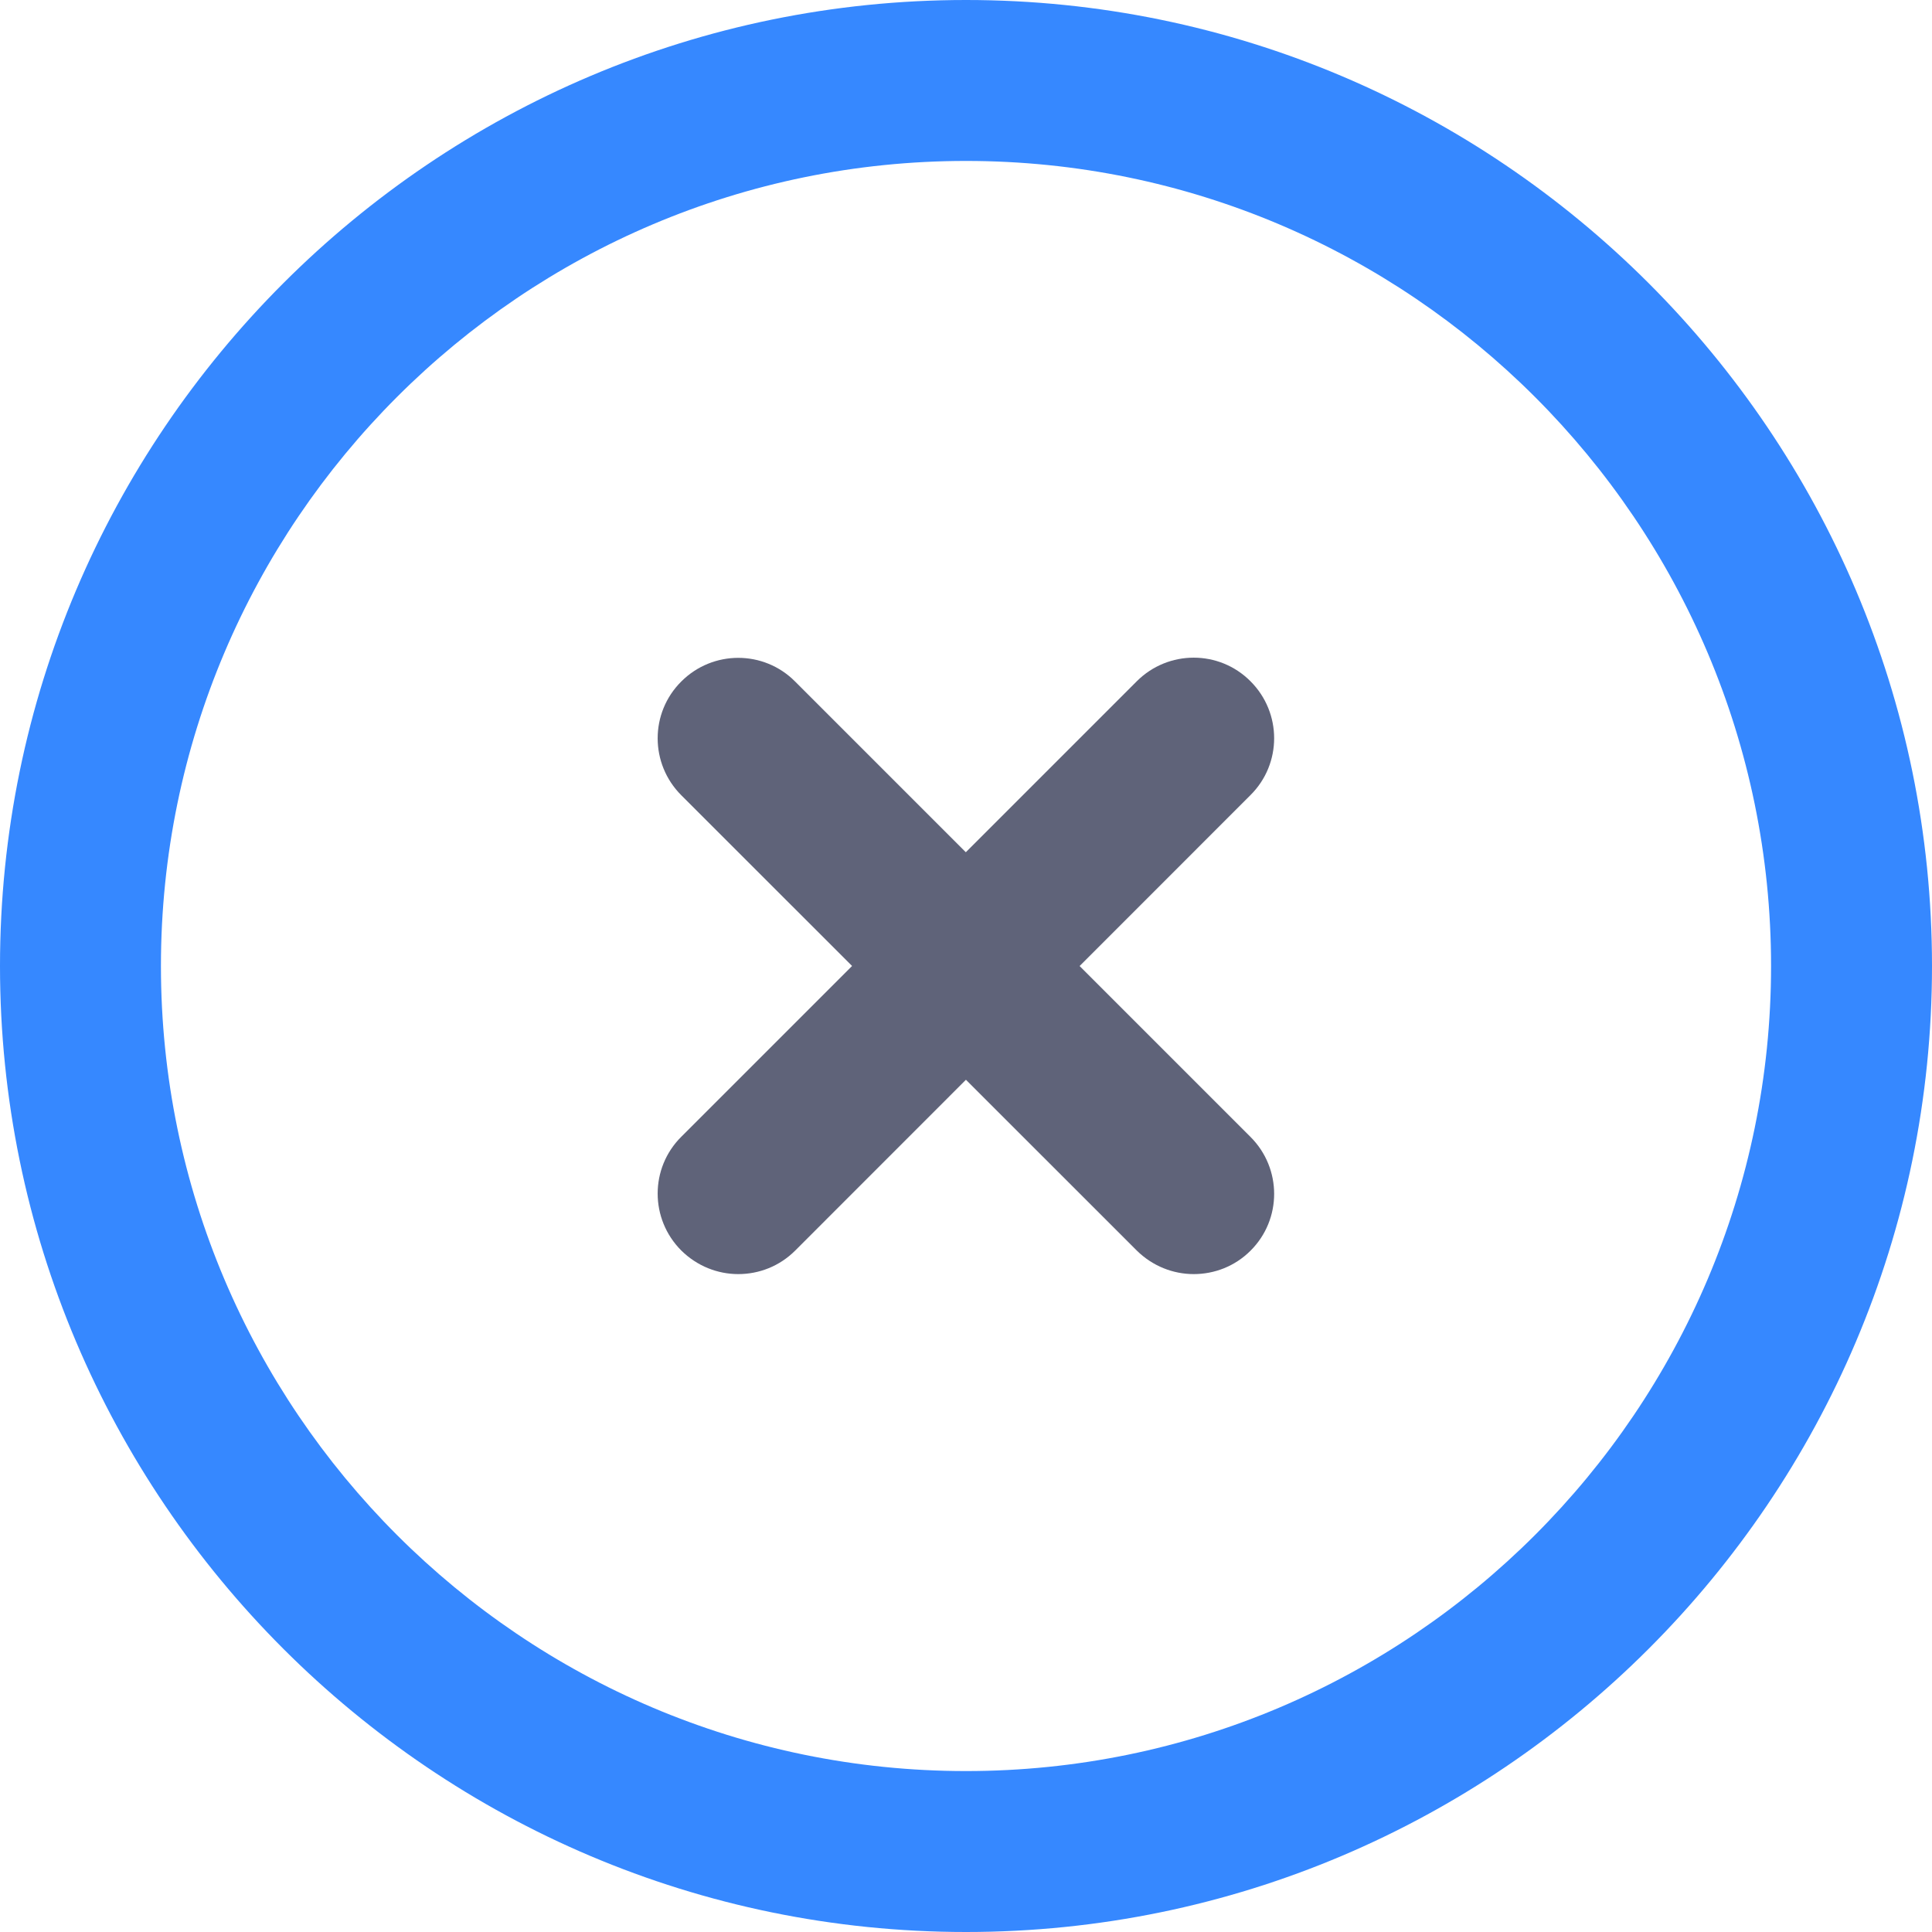
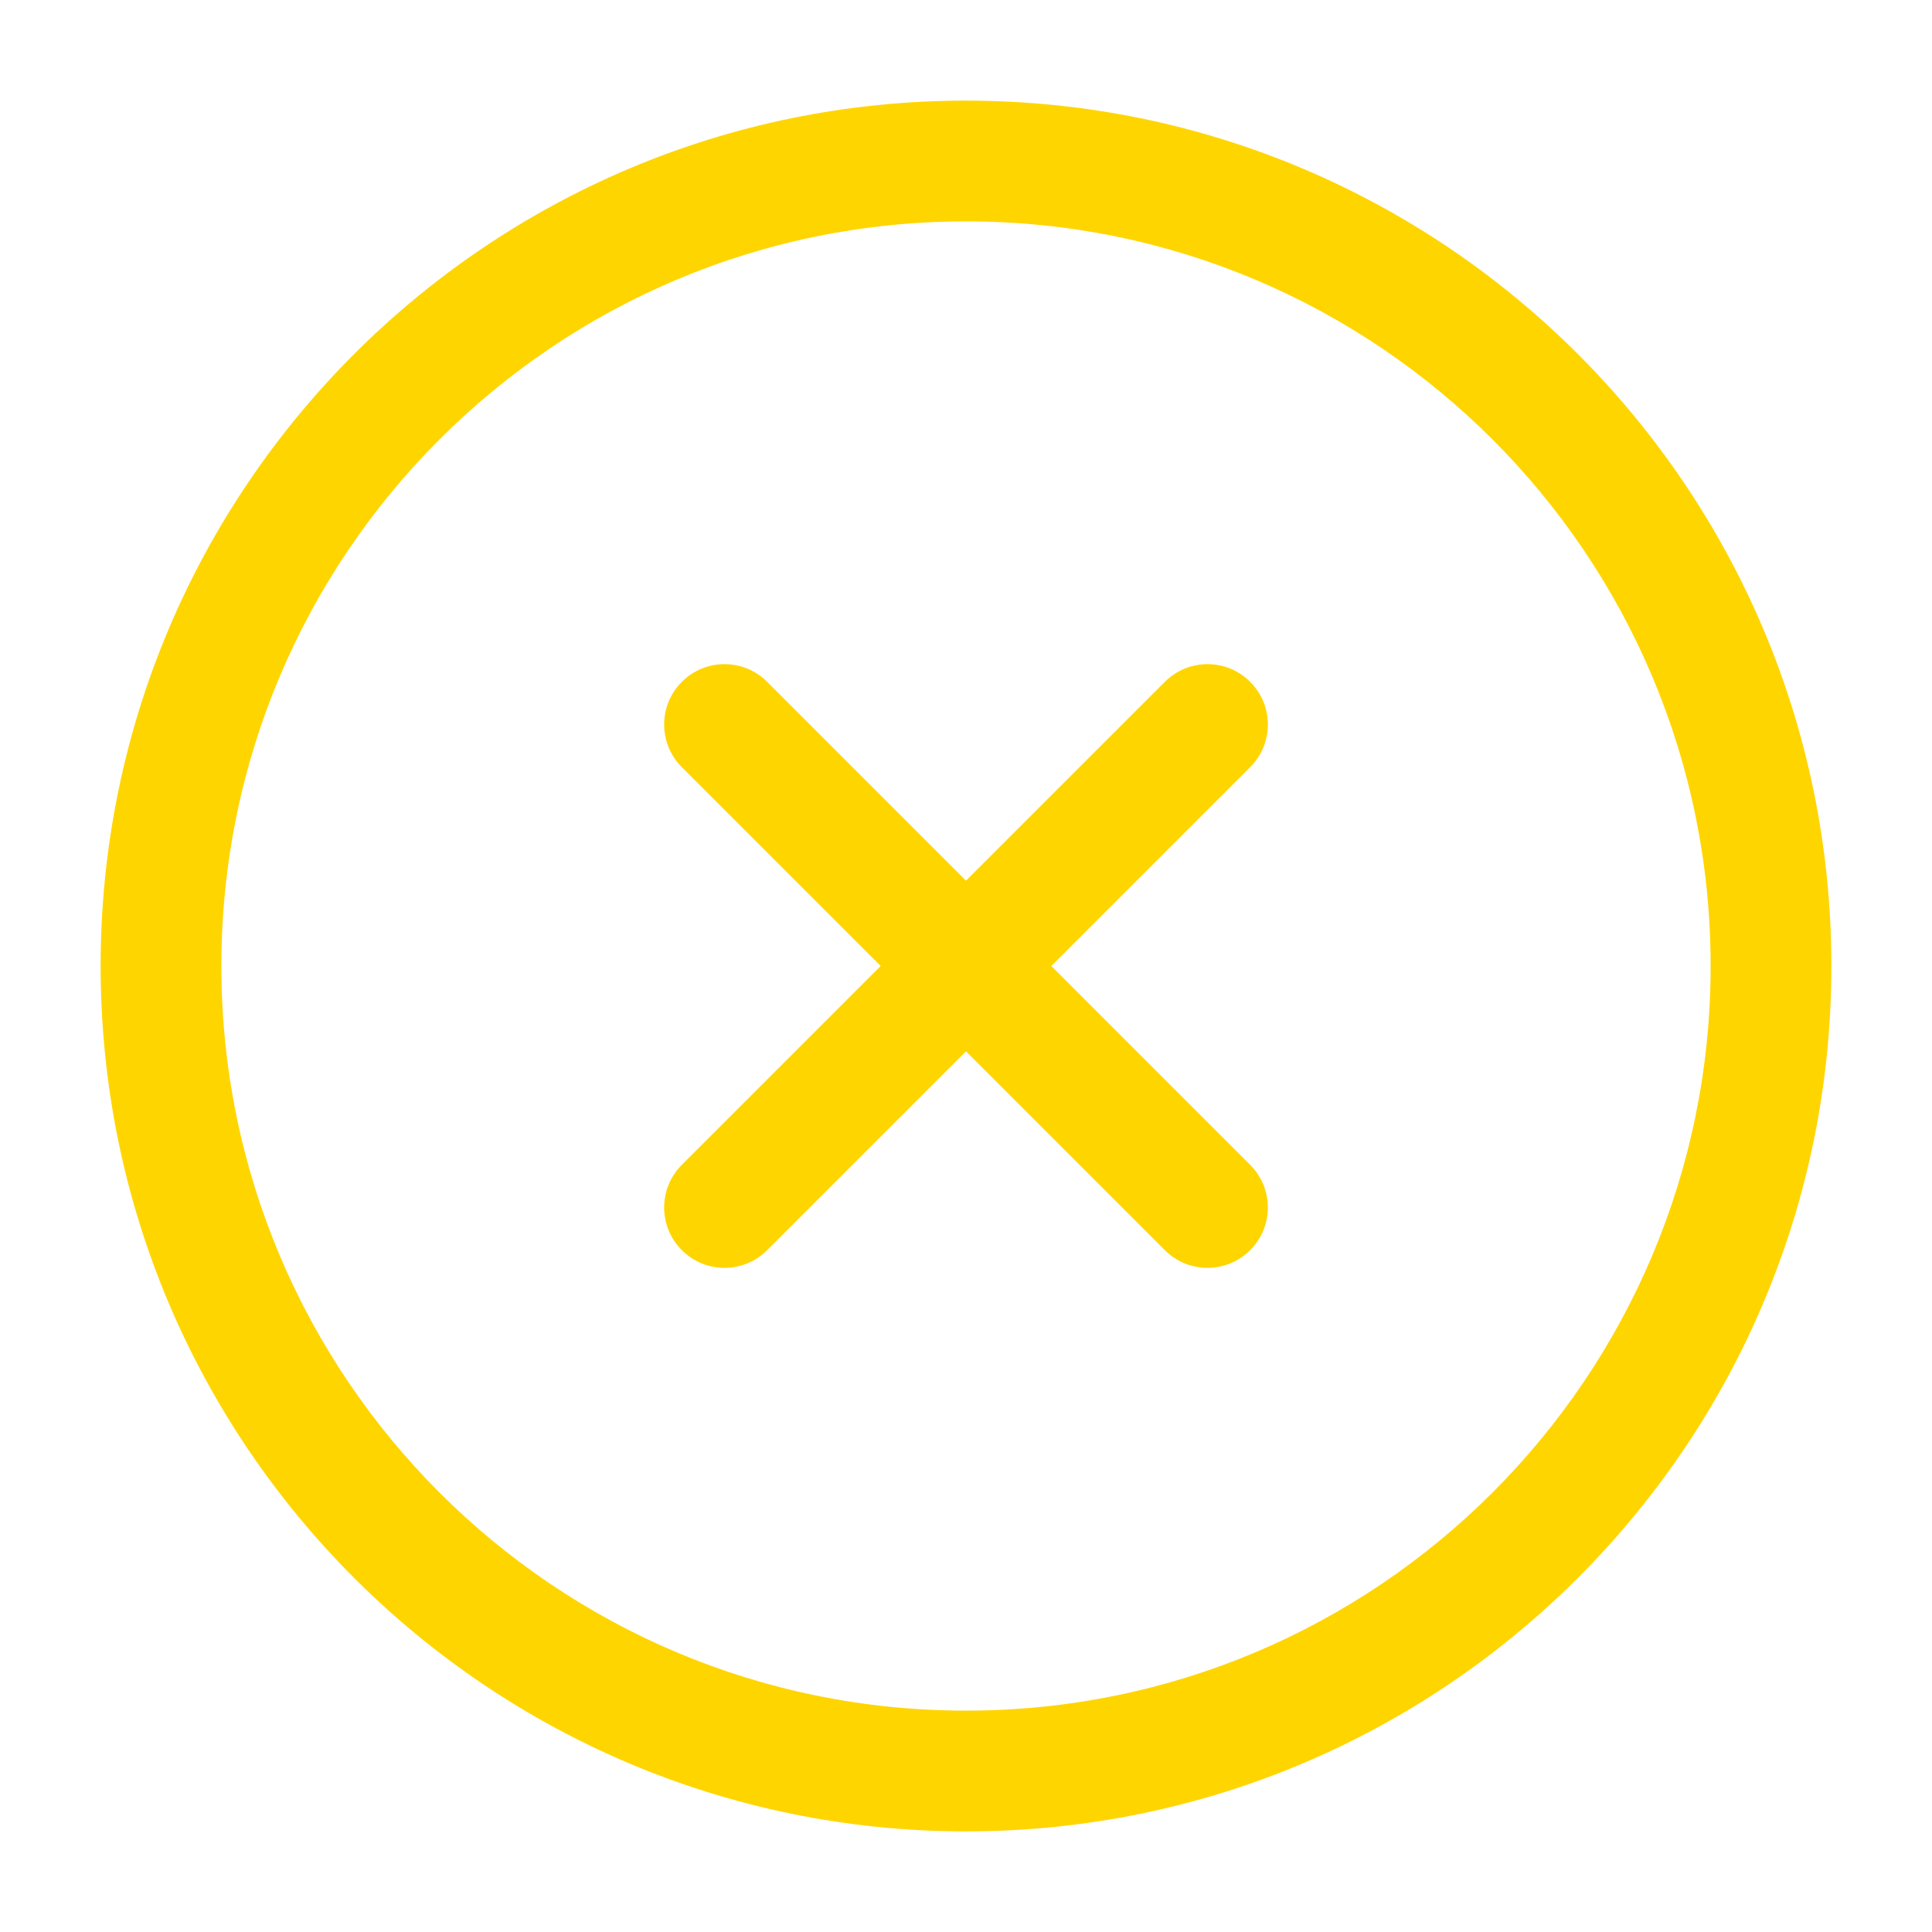
- <svg xmlns="http://www.w3.org/2000/svg" width="800px" height="800px" viewBox="0 0 1024 1024" class="icon" version="1.1">
-   <path d="M512 1024C229.7 1024 0 794.3 0 512S229.7 0 512 0s512 229.7 512 512-229.7 512-512 512z m0-938.7C276.7 85.3 85.3 276.7 85.3 512S276.7 938.7 512 938.7 938.7 747.3 938.7 512 747.3 85.3 512 85.3z" fill="#3688FF" />
-   <path d="M632.7 675.3c-10.9 0-21.8-4.2-30.2-12.5L361.1 421.5c-16.7-16.7-16.7-43.7 0-60.3 16.7-16.7 43.7-16.7 60.3 0l241.4 241.4c16.7 16.7 16.7 43.7 0 60.3-8.3 8.3-19.2 12.4-30.1 12.4z" fill="#5F6379" />
-   <path d="M391.3 675.3c-10.9 0-21.8-4.2-30.2-12.5-16.7-16.7-16.7-43.7 0-60.3l241.4-241.4c16.7-16.7 43.7-16.7 60.3 0 16.7 16.7 16.7 43.7 0 60.3L421.5 662.8c-8.4 8.4-19.3 12.5-30.2 12.5z" fill="#5F6379" />
+ <svg xmlns="http://www.w3.org/2000/svg" width="800px" height="800px" viewBox="0 0 24 24" fill="none">
+   <g id="SVGRepo_bgCarrier" stroke-width="0" />
+   <g id="SVGRepo_tracerCarrier" stroke-linecap="round" stroke-linejoin="round" />
+   <g id="SVGRepo_iconCarrier">
+     <g id="style=doutone">
+       <g id="close-circle">
+         <path id="vector (Stroke)" fill-rule="evenodd" clip-rule="evenodd" d="M12 2.75C6.891 2.75 2.75 6.891 2.75 12C2.75 17.109 6.891 21.25 12 21.25C17.109 21.25 21.25 17.109 21.25 12C21.25 6.891 17.109 2.75 12 2.75ZM1.25 12C1.25 6.063 6.063 1.25 12 1.25C17.937 1.25 22.75 6.063 22.75 12C22.75 17.937 17.937 22.75 12 22.75C6.063 22.75 1.25 17.937 1.25 12Z" fill="#ffd500" />
+         <path id="vector (Stroke)_2" fill-rule="evenodd" clip-rule="evenodd" d="M8.47 8.47C8.763 8.177 9.237 8.177 9.53 8.47L15.53 14.47C15.823 14.763 15.823 15.237 15.53 15.53C15.237 15.823 14.762 15.823 14.47 15.53L8.47 9.53C8.177 9.237 8.177 8.763 8.47 8.47Z" fill="#ffd500" />
+         <path id="vector (Stroke)_3" fill-rule="evenodd" clip-rule="evenodd" d="M15.53 8.47C15.823 8.763 15.823 9.237 15.53 9.53L9.53 15.53C9.237 15.823 8.763 15.823 8.47 15.53C8.177 15.237 8.177 14.762 8.47 14.47L14.47 8.47C14.763 8.177 15.237 8.177 15.53 8.47Z" fill="#ffd500" />
+       </g>
+     </g>
+   </g>
</svg>
